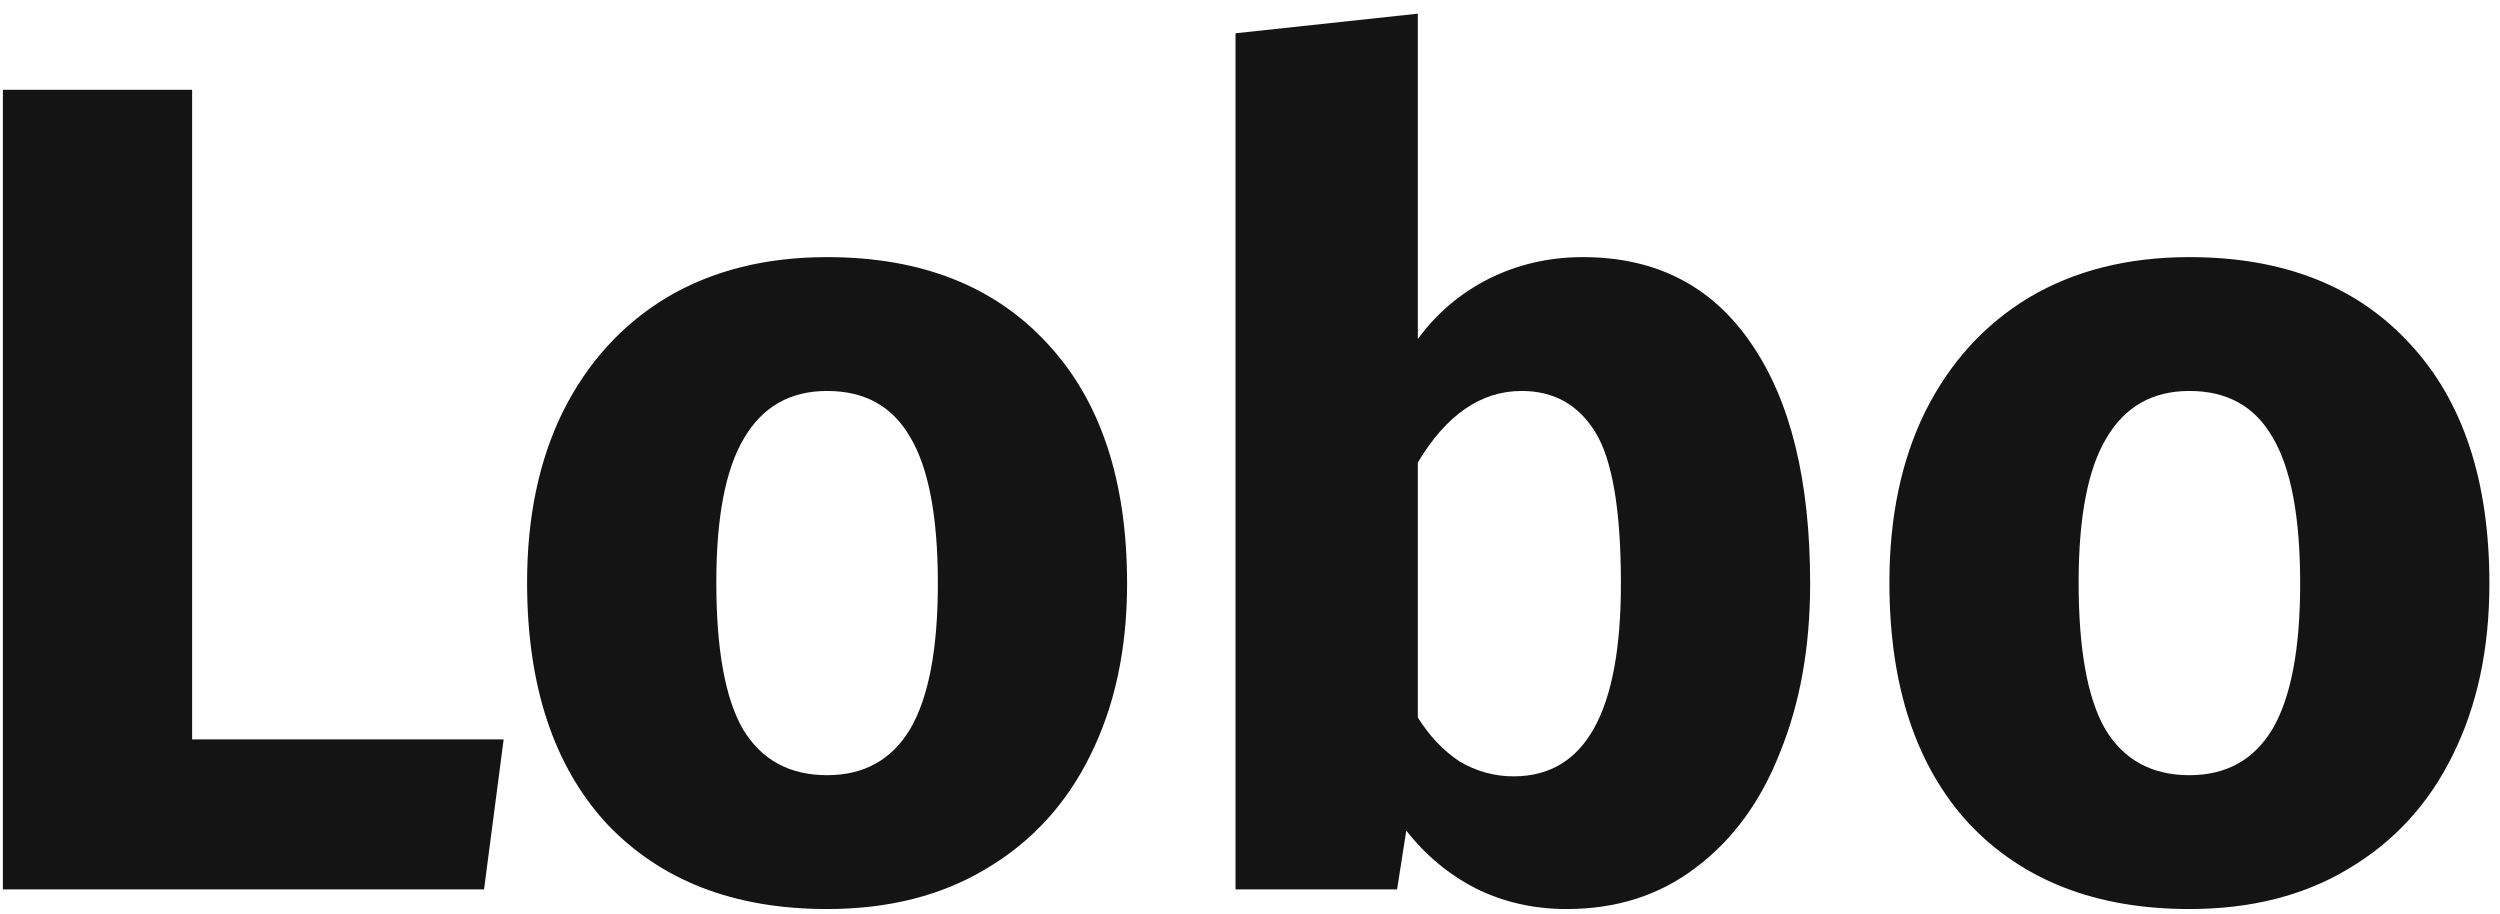
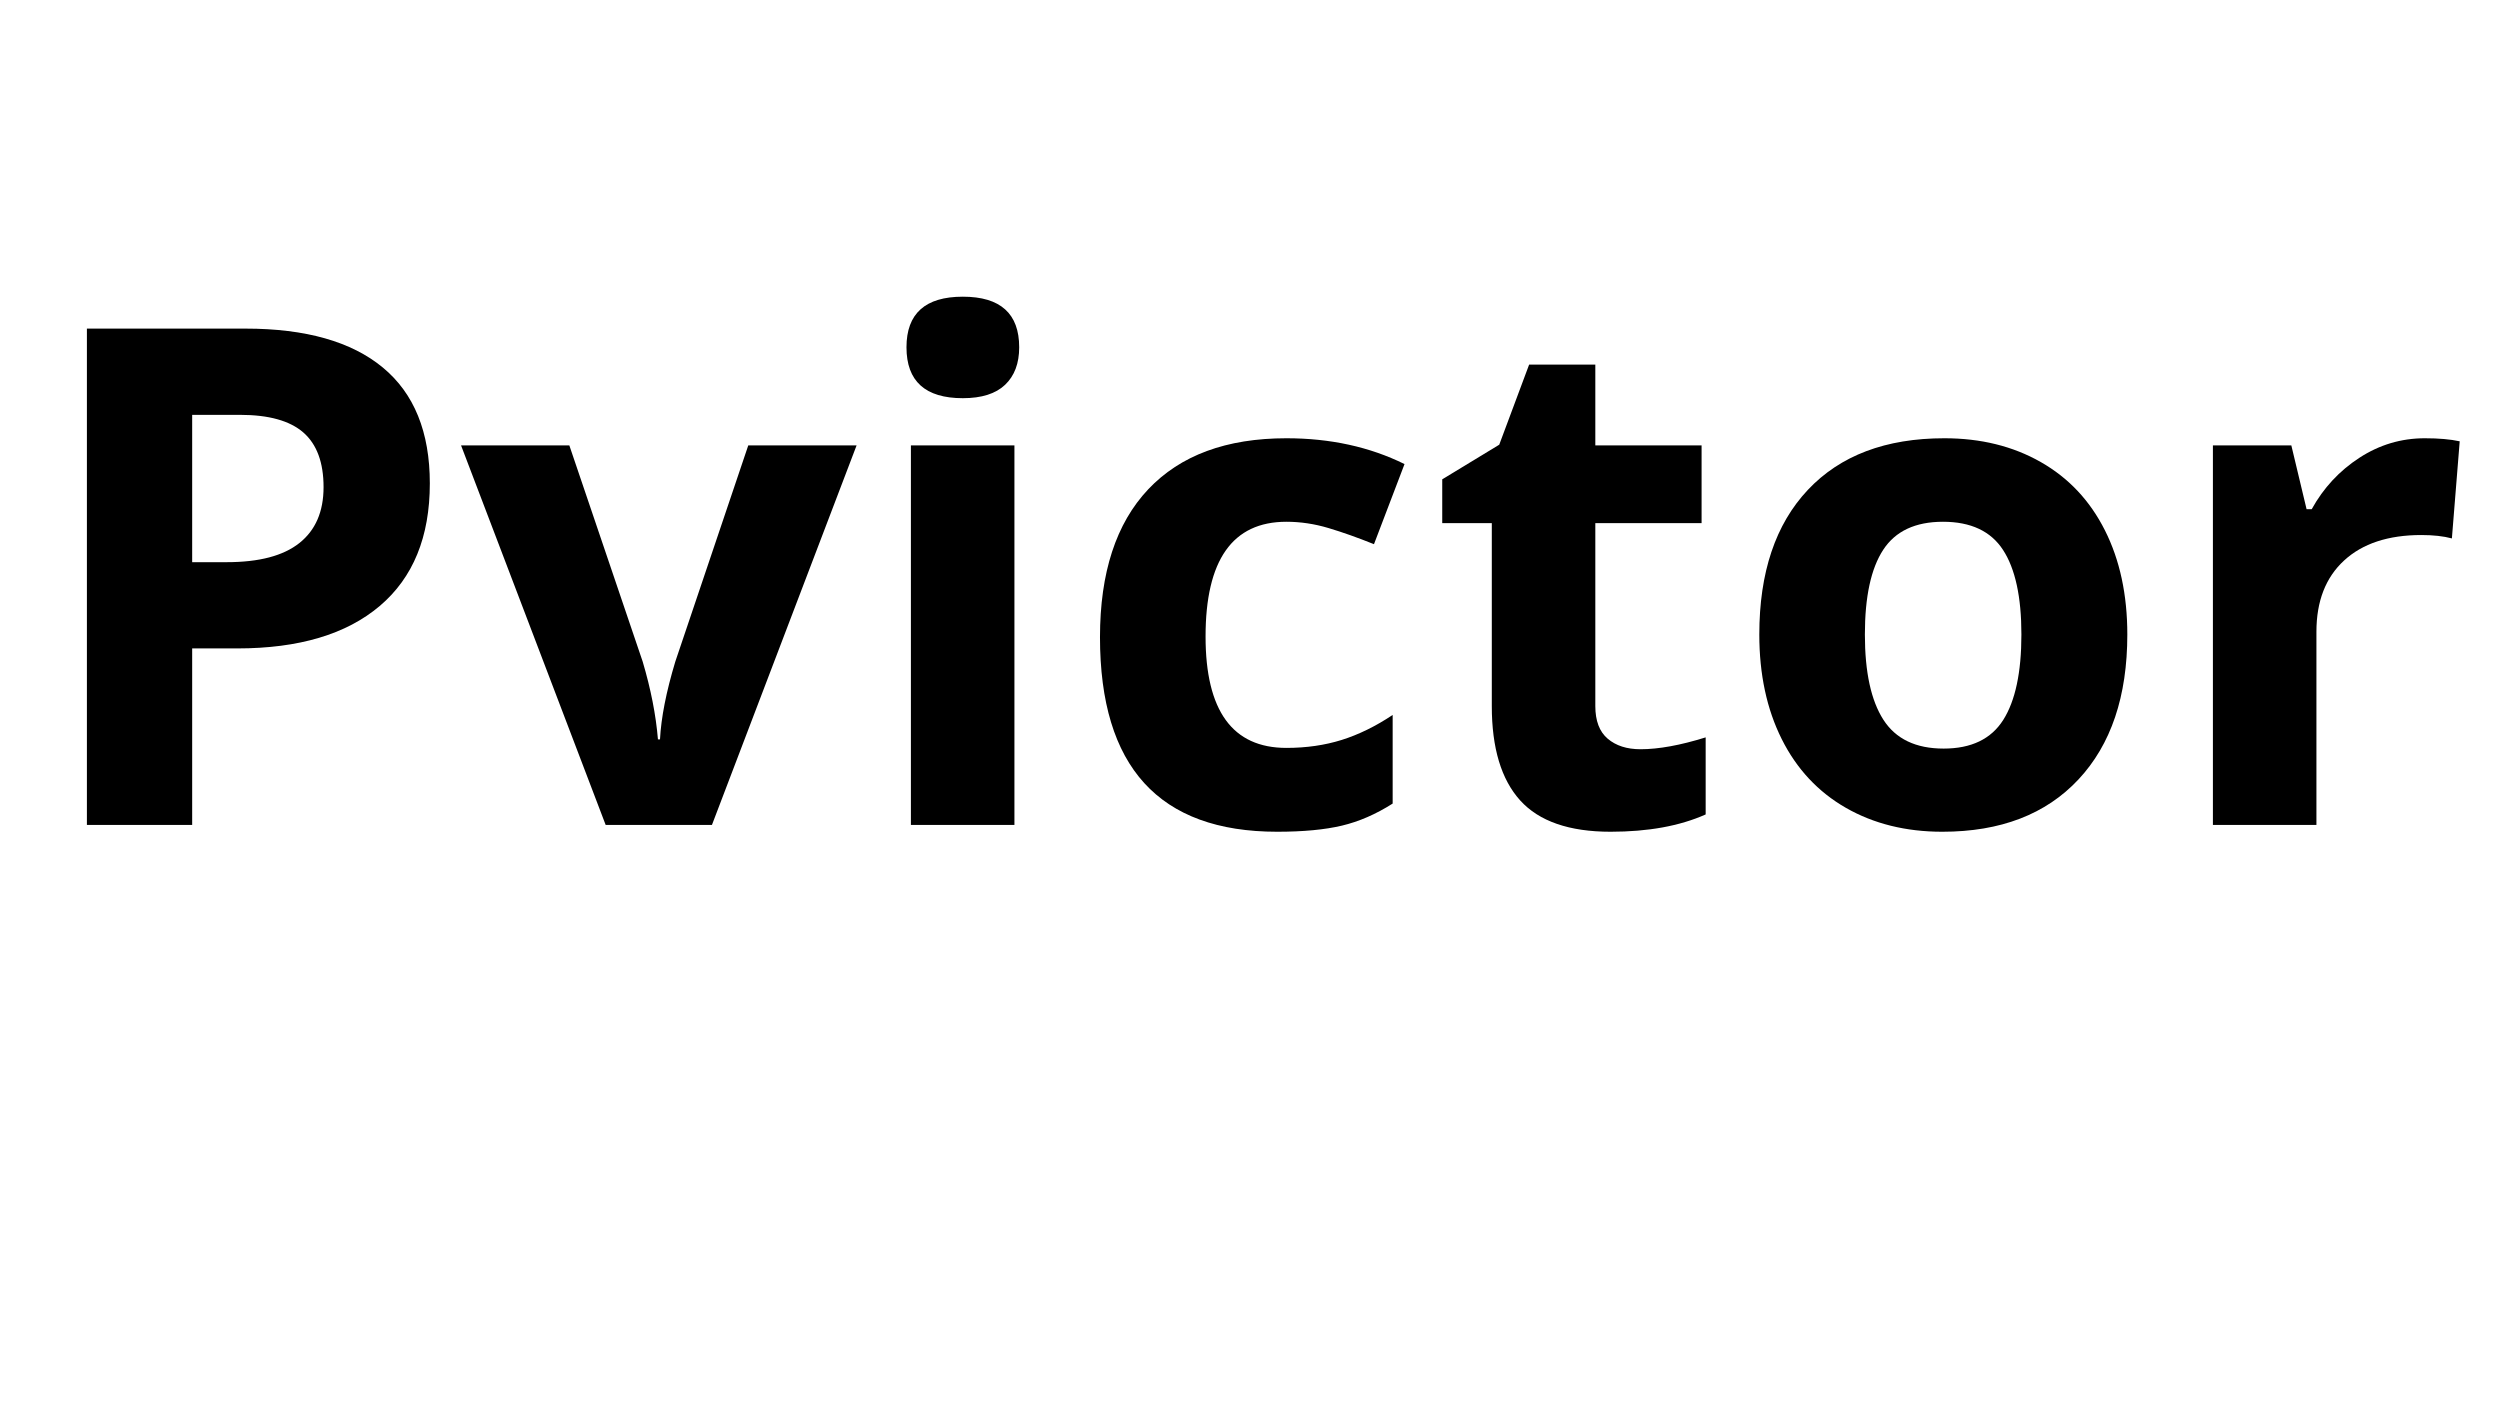
- <svg xmlns="http://www.w3.org/2000/svg" width="104" height="38" viewBox="0 0 104 38" fill="none">
-   <path d="M7.992 3.736V30.76H20.952L20.136 37H0.12V3.736H7.992Z" fill="#141414" />
-   <path d="M34.407 10.696C38.311 10.696 41.367 11.896 43.575 14.296C45.783 16.664 46.887 19.992 46.887 24.28C46.887 27 46.375 29.384 45.351 31.432C44.359 33.448 42.919 35.016 41.031 36.136C39.175 37.256 36.967 37.816 34.407 37.816C30.535 37.816 27.479 36.632 25.239 34.264C23.031 31.864 21.927 28.52 21.927 24.232C21.927 21.512 22.423 19.144 23.415 17.128C24.439 15.08 25.879 13.496 27.735 12.376C29.623 11.256 31.847 10.696 34.407 10.696ZM34.407 16.264C32.871 16.264 31.719 16.92 30.951 18.232C30.183 19.512 29.799 21.512 29.799 24.232C29.799 27.016 30.167 29.048 30.903 30.328C31.671 31.608 32.839 32.248 34.407 32.248C35.943 32.248 37.095 31.608 37.863 30.328C38.631 29.016 39.015 27 39.015 24.28C39.015 21.496 38.631 19.464 37.863 18.184C37.127 16.904 35.975 16.264 34.407 16.264Z" fill="#141414" />
-   <path d="M65.846 10.696C68.886 10.696 71.222 11.896 72.854 14.296C74.486 16.664 75.302 19.992 75.302 24.28C75.302 26.904 74.886 29.24 74.054 31.288C73.254 33.336 72.086 34.936 70.55 36.088C69.046 37.24 67.254 37.816 65.174 37.816C63.798 37.816 62.534 37.528 61.382 36.952C60.262 36.376 59.302 35.576 58.502 34.552L58.118 37H51.398V1.384L58.982 0.568V14.104C59.75 13.048 60.726 12.216 61.91 11.608C63.126 11 64.438 10.696 65.846 10.696ZM62.966 32.296C65.942 32.296 67.43 29.624 67.43 24.28C67.43 21.24 67.078 19.144 66.374 17.992C65.67 16.84 64.646 16.264 63.302 16.264C61.606 16.264 60.166 17.256 58.982 19.24V29.848C59.462 30.616 60.038 31.224 60.71 31.672C61.414 32.088 62.166 32.296 62.966 32.296Z" fill="#141414" />
-   <path d="M91.079 10.696C94.983 10.696 98.039 11.896 100.247 14.296C102.455 16.664 103.559 19.992 103.559 24.28C103.559 27 103.047 29.384 102.023 31.432C101.031 33.448 99.591 35.016 97.703 36.136C95.847 37.256 93.639 37.816 91.079 37.816C87.207 37.816 84.151 36.632 81.911 34.264C79.703 31.864 78.599 28.52 78.599 24.232C78.599 21.512 79.095 19.144 80.087 17.128C81.111 15.08 82.551 13.496 84.407 12.376C86.295 11.256 88.519 10.696 91.079 10.696ZM91.079 16.264C89.543 16.264 88.391 16.92 87.623 18.232C86.855 19.512 86.471 21.512 86.471 24.232C86.471 27.016 86.839 29.048 87.575 30.328C88.343 31.608 89.511 32.248 91.079 32.248C92.615 32.248 93.767 31.608 94.535 30.328C95.303 29.016 95.687 27 95.687 24.28C95.687 21.496 95.303 19.464 94.535 18.184C93.799 16.904 92.647 16.264 91.079 16.264Z" fill="#141414" />
+ <svg xmlns="http://www.w3.org/2000/svg" width="1366" zoomAndPan="magnify" viewBox="0 0 1024.5 576" height="768" preserveAspectRatio="xMidYMid meet" version="1.2">
+   <defs />
+   <g id="e758953306">
+     <g style="fill:#000000;fill-opacity:1;">
+       <g transform="translate(10.01848, 338.0678)">
+         <path style="stroke:none" d="M 68.734 -107.688 L 82.922 -107.688 C 96.18 -107.688 106.102 -110.305 112.688 -115.547 C 119.281 -120.785 122.578 -128.414 122.578 -138.438 C 122.578 -148.539 119.816 -156.004 114.297 -160.828 C 108.773 -165.648 100.125 -168.062 88.344 -168.062 L 68.734 -168.062 Z M 166.125 -139.969 C 166.125 -118.07 159.281 -101.328 145.594 -89.734 C 131.914 -78.141 112.461 -72.344 87.234 -72.344 L 68.734 -72.344 L 68.734 0 L 25.594 0 L 25.594 -203.406 L 90.578 -203.406 C 115.242 -203.406 134 -198.094 146.844 -187.469 C 159.695 -176.852 166.125 -161.02 166.125 -139.969 Z M 166.125 -139.969 " />
+       </g>
+       <g transform="translate(188.9382, 338.0678)">
+         <path style="stroke:none" d="M 59.266 0 L 0 -155.547 L 44.375 -155.547 L 74.438 -66.922 C 77.77 -55.703 79.852 -45.082 80.688 -35.062 L 81.531 -35.062 C 81.988 -43.969 84.078 -54.586 87.797 -66.922 L 117.703 -155.547 L 162.094 -155.547 L 102.812 0 Z M 59.266 0 " />
+       </g>
+       <g transform="translate(351.0234, 338.0678)">
+         <path style="stroke:none" d="M 20.453 -195.75 C 20.453 -209.57 28.148 -216.484 43.547 -216.484 C 58.941 -216.484 66.641 -209.57 66.641 -195.75 C 66.641 -189.164 64.711 -184.039 60.859 -180.375 C 57.016 -176.719 51.242 -174.891 43.547 -174.891 C 28.148 -174.891 20.453 -181.844 20.453 -195.75 Z M 64.688 0 L 22.266 0 L 22.266 -155.547 L 64.688 -155.547 Z M 64.688 0 " />
+       </g>
+       <g transform="translate(437.9789, 338.0678)">
+         <path style="stroke:none" d="M 85.422 2.781 C 37.004 2.781 12.797 -23.789 12.797 -76.938 C 12.797 -103.375 19.379 -123.57 32.547 -137.531 C 45.723 -151.488 64.602 -158.469 89.188 -158.469 C 107.176 -158.469 123.312 -154.941 137.594 -147.891 L 125.078 -115.062 C 118.398 -117.75 112.188 -119.953 106.438 -121.672 C 100.688 -123.391 94.938 -124.25 89.188 -124.25 C 67.102 -124.25 56.062 -108.57 56.062 -77.219 C 56.062 -46.789 67.102 -31.578 89.188 -31.578 C 97.344 -31.578 104.898 -32.664 111.859 -34.844 C 118.816 -37.031 125.773 -40.441 132.734 -45.078 L 132.734 -8.766 C 125.867 -4.398 118.93 -1.383 111.922 0.281 C 104.922 1.945 96.086 2.781 85.422 2.781 Z M 85.422 2.781 " />
+       </g>
+     </g>
+     <g style="fill:#000000;fill-opacity:1;">
+       <g transform="translate(584.4816, 338.0678)">
+         <path style="stroke:none" d="M 87.797 -31.031 C 95.211 -31.031 104.113 -32.648 114.5 -35.891 L 114.5 -4.312 C 103.926 0.414 90.941 2.781 75.547 2.781 C 58.578 2.781 46.219 -1.504 38.469 -10.078 C 30.727 -18.66 26.859 -31.535 26.859 -48.703 L 26.859 -123.688 L 6.547 -123.688 L 6.547 -141.641 L 29.906 -155.828 L 42.156 -188.656 L 69.281 -188.656 L 69.281 -155.547 L 112.828 -155.547 L 112.828 -123.688 L 69.281 -123.688 L 69.281 -48.703 C 69.281 -42.672 70.973 -38.219 74.359 -35.344 C 77.742 -32.469 82.223 -31.031 87.797 -31.031 Z M 87.797 -31.031 " />
+       </g>
+     </g>
+     <g style="fill:#000000;fill-opacity:1;">
+       <g transform="translate(708.1671, 338.0678)">
+         <path style="stroke:none" d="M 56.062 -78.047 C 56.062 -62.648 58.586 -51.008 63.641 -43.125 C 68.703 -35.238 76.938 -31.297 88.344 -31.297 C 99.664 -31.297 107.805 -35.211 112.766 -43.047 C 117.723 -50.891 120.203 -62.555 120.203 -78.047 C 120.203 -93.441 117.695 -104.988 112.688 -112.688 C 107.688 -120.395 99.477 -124.25 88.062 -124.25 C 76.75 -124.25 68.586 -120.422 63.578 -112.766 C 58.566 -105.109 56.062 -93.535 56.062 -78.047 Z M 163.609 -78.047 C 163.609 -52.723 156.93 -32.922 143.578 -18.641 C 130.223 -4.359 111.629 2.781 87.797 2.781 C 72.859 2.781 59.688 -0.484 48.281 -7.016 C 36.875 -13.555 28.109 -22.945 21.984 -35.188 C 15.859 -47.438 12.797 -61.723 12.797 -78.047 C 12.797 -103.461 19.426 -123.219 32.688 -137.312 C 45.957 -151.414 64.602 -158.469 88.625 -158.469 C 103.562 -158.469 116.734 -155.219 128.141 -148.719 C 139.547 -142.227 148.305 -132.906 154.422 -120.75 C 160.547 -108.602 163.609 -94.367 163.609 -78.047 Z M 163.609 -78.047 " />
+       </g>
+     </g>
+     <g style="fill:#000000;fill-opacity:1;">
+       <g transform="translate(884.5825, 338.0678)">
+         <path style="stroke:none" d="M 109.078 -158.469 C 114.828 -158.469 119.602 -158.051 123.406 -157.219 L 120.203 -117.422 C 116.773 -118.348 112.602 -118.812 107.688 -118.812 C 94.145 -118.812 83.594 -115.332 76.031 -108.375 C 68.469 -101.426 64.688 -91.691 64.688 -79.172 L 64.688 0 L 22.266 0 L 22.266 -155.547 L 54.406 -155.547 L 60.656 -129.391 L 62.75 -129.391 C 67.57 -138.109 74.086 -145.133 82.297 -150.469 C 90.504 -155.801 99.43 -158.469 109.078 -158.469 Z M 109.078 -158.469 " />
+       </g>
+     </g>
+   </g>
</svg>
